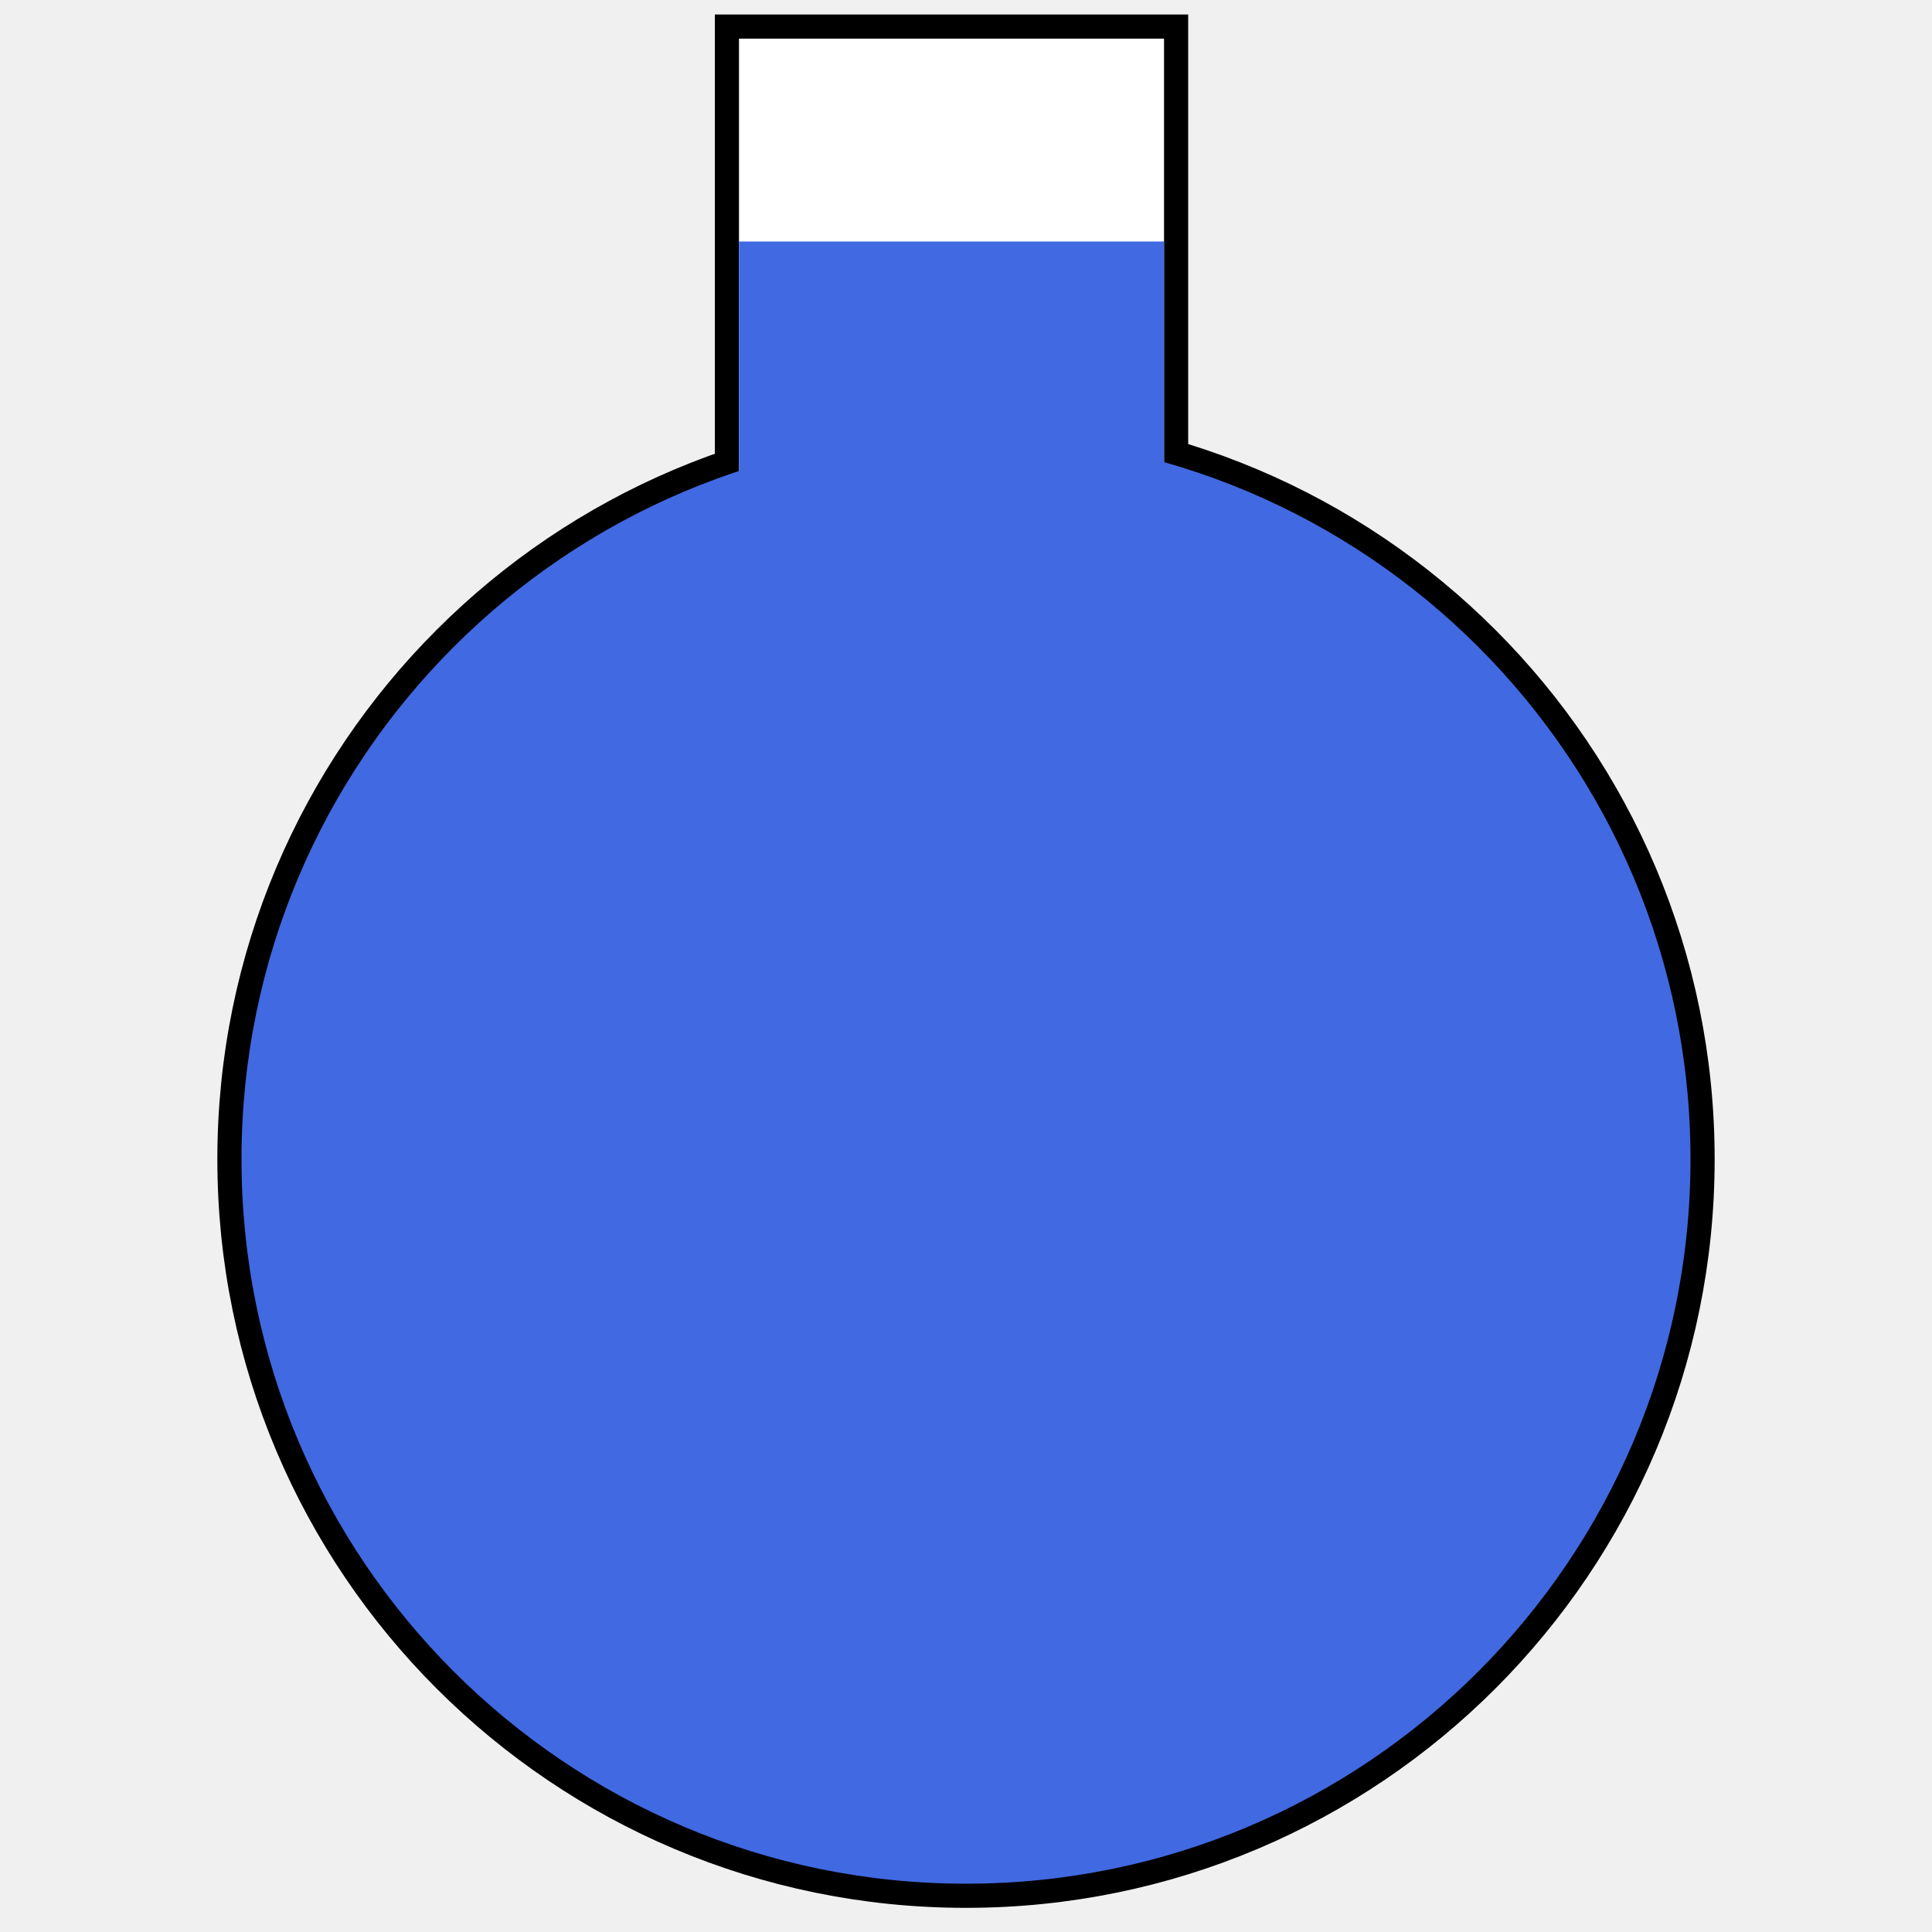
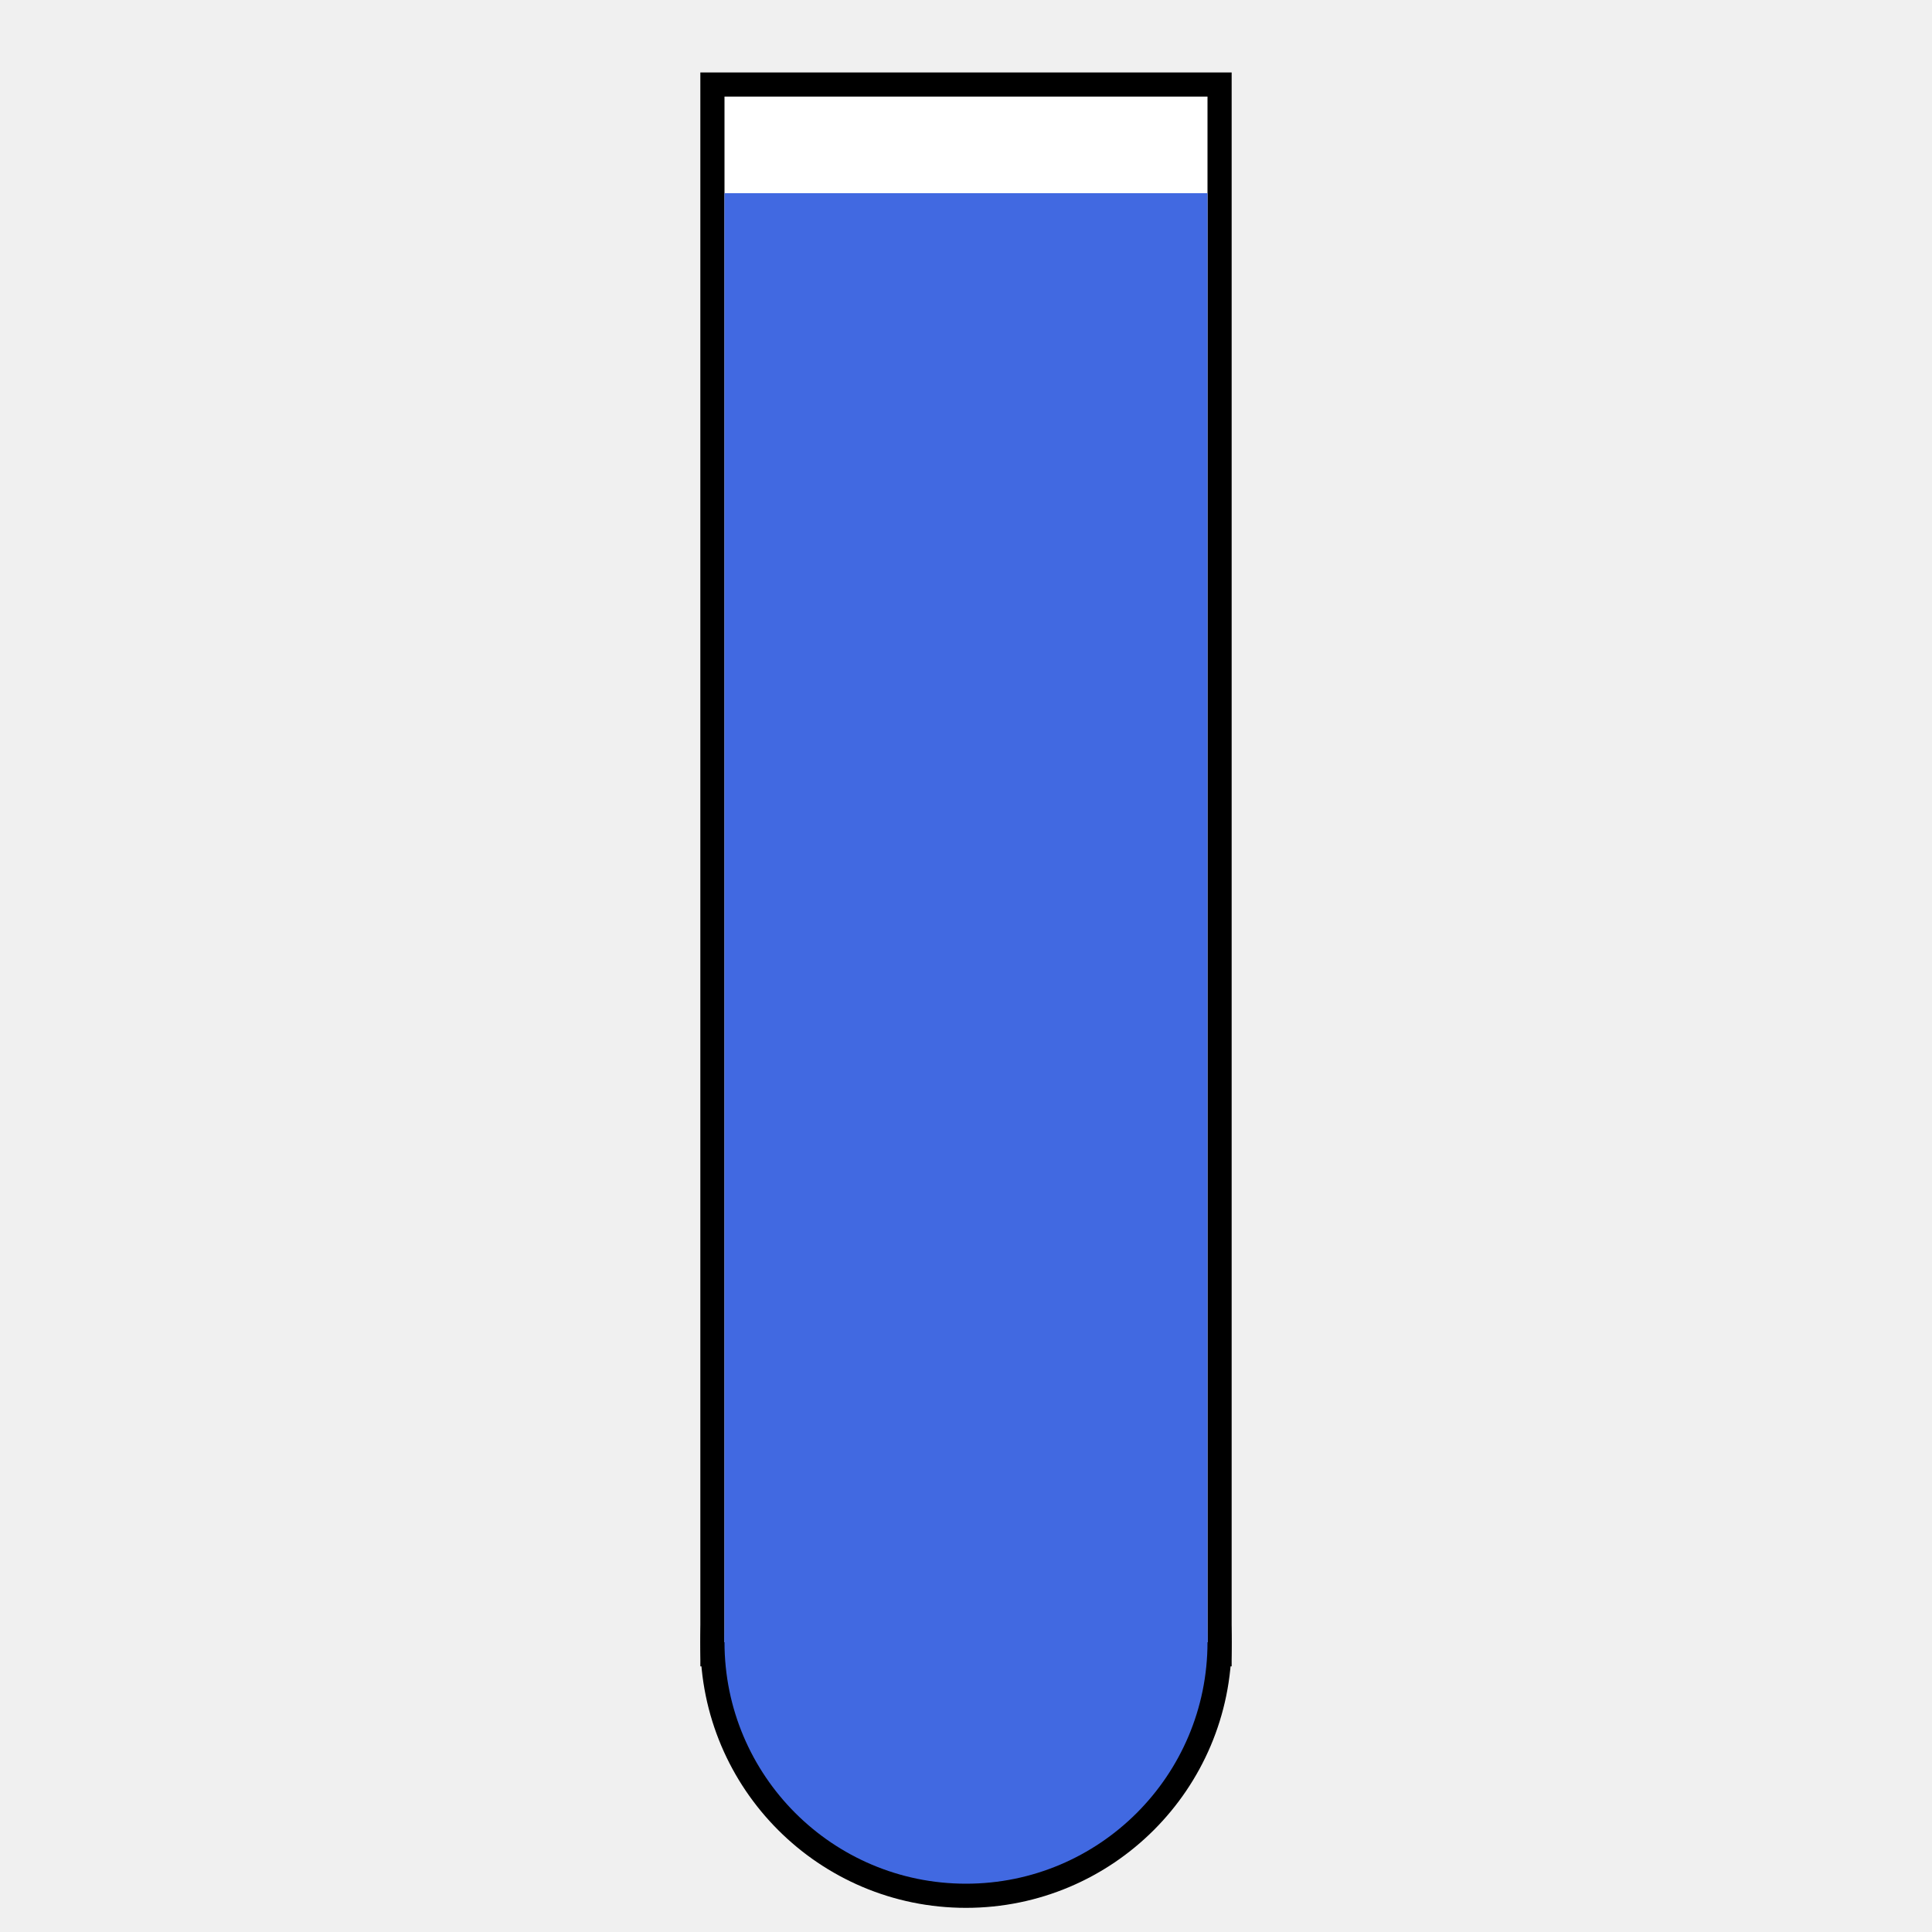
<svg width="40" height="40">
-   <rect x="15.3" y="0.8" width="8.8" height="10.6" stroke="black" />
-   <ellipse cx="20" cy="24" rx="15" ry="15" stroke="black" />
-   <rect x="15.3" y="0.8" width="8.8" height="10.6" fill="white" />
-   <ellipse cx="20" cy="24" rx="15" ry="15" fill="royalblue" />
-   <rect x="15.3" y="5" width="8.8" height="5" fill="royalblue" />
+   <rect x="15" y="2" width="10" height="32" stroke="black" />
+   <ellipse cx="20" cy="34" rx="5" ry="5" stroke="black" />
+   <rect x="15" y="2" width="10" height="32" fill="white" />
+   <ellipse cx="20" cy="34" rx="5" ry="5" fill="royalblue" />
+   <rect x="15" y="4" width="10" height="30" fill="royalblue" />
</svg>
